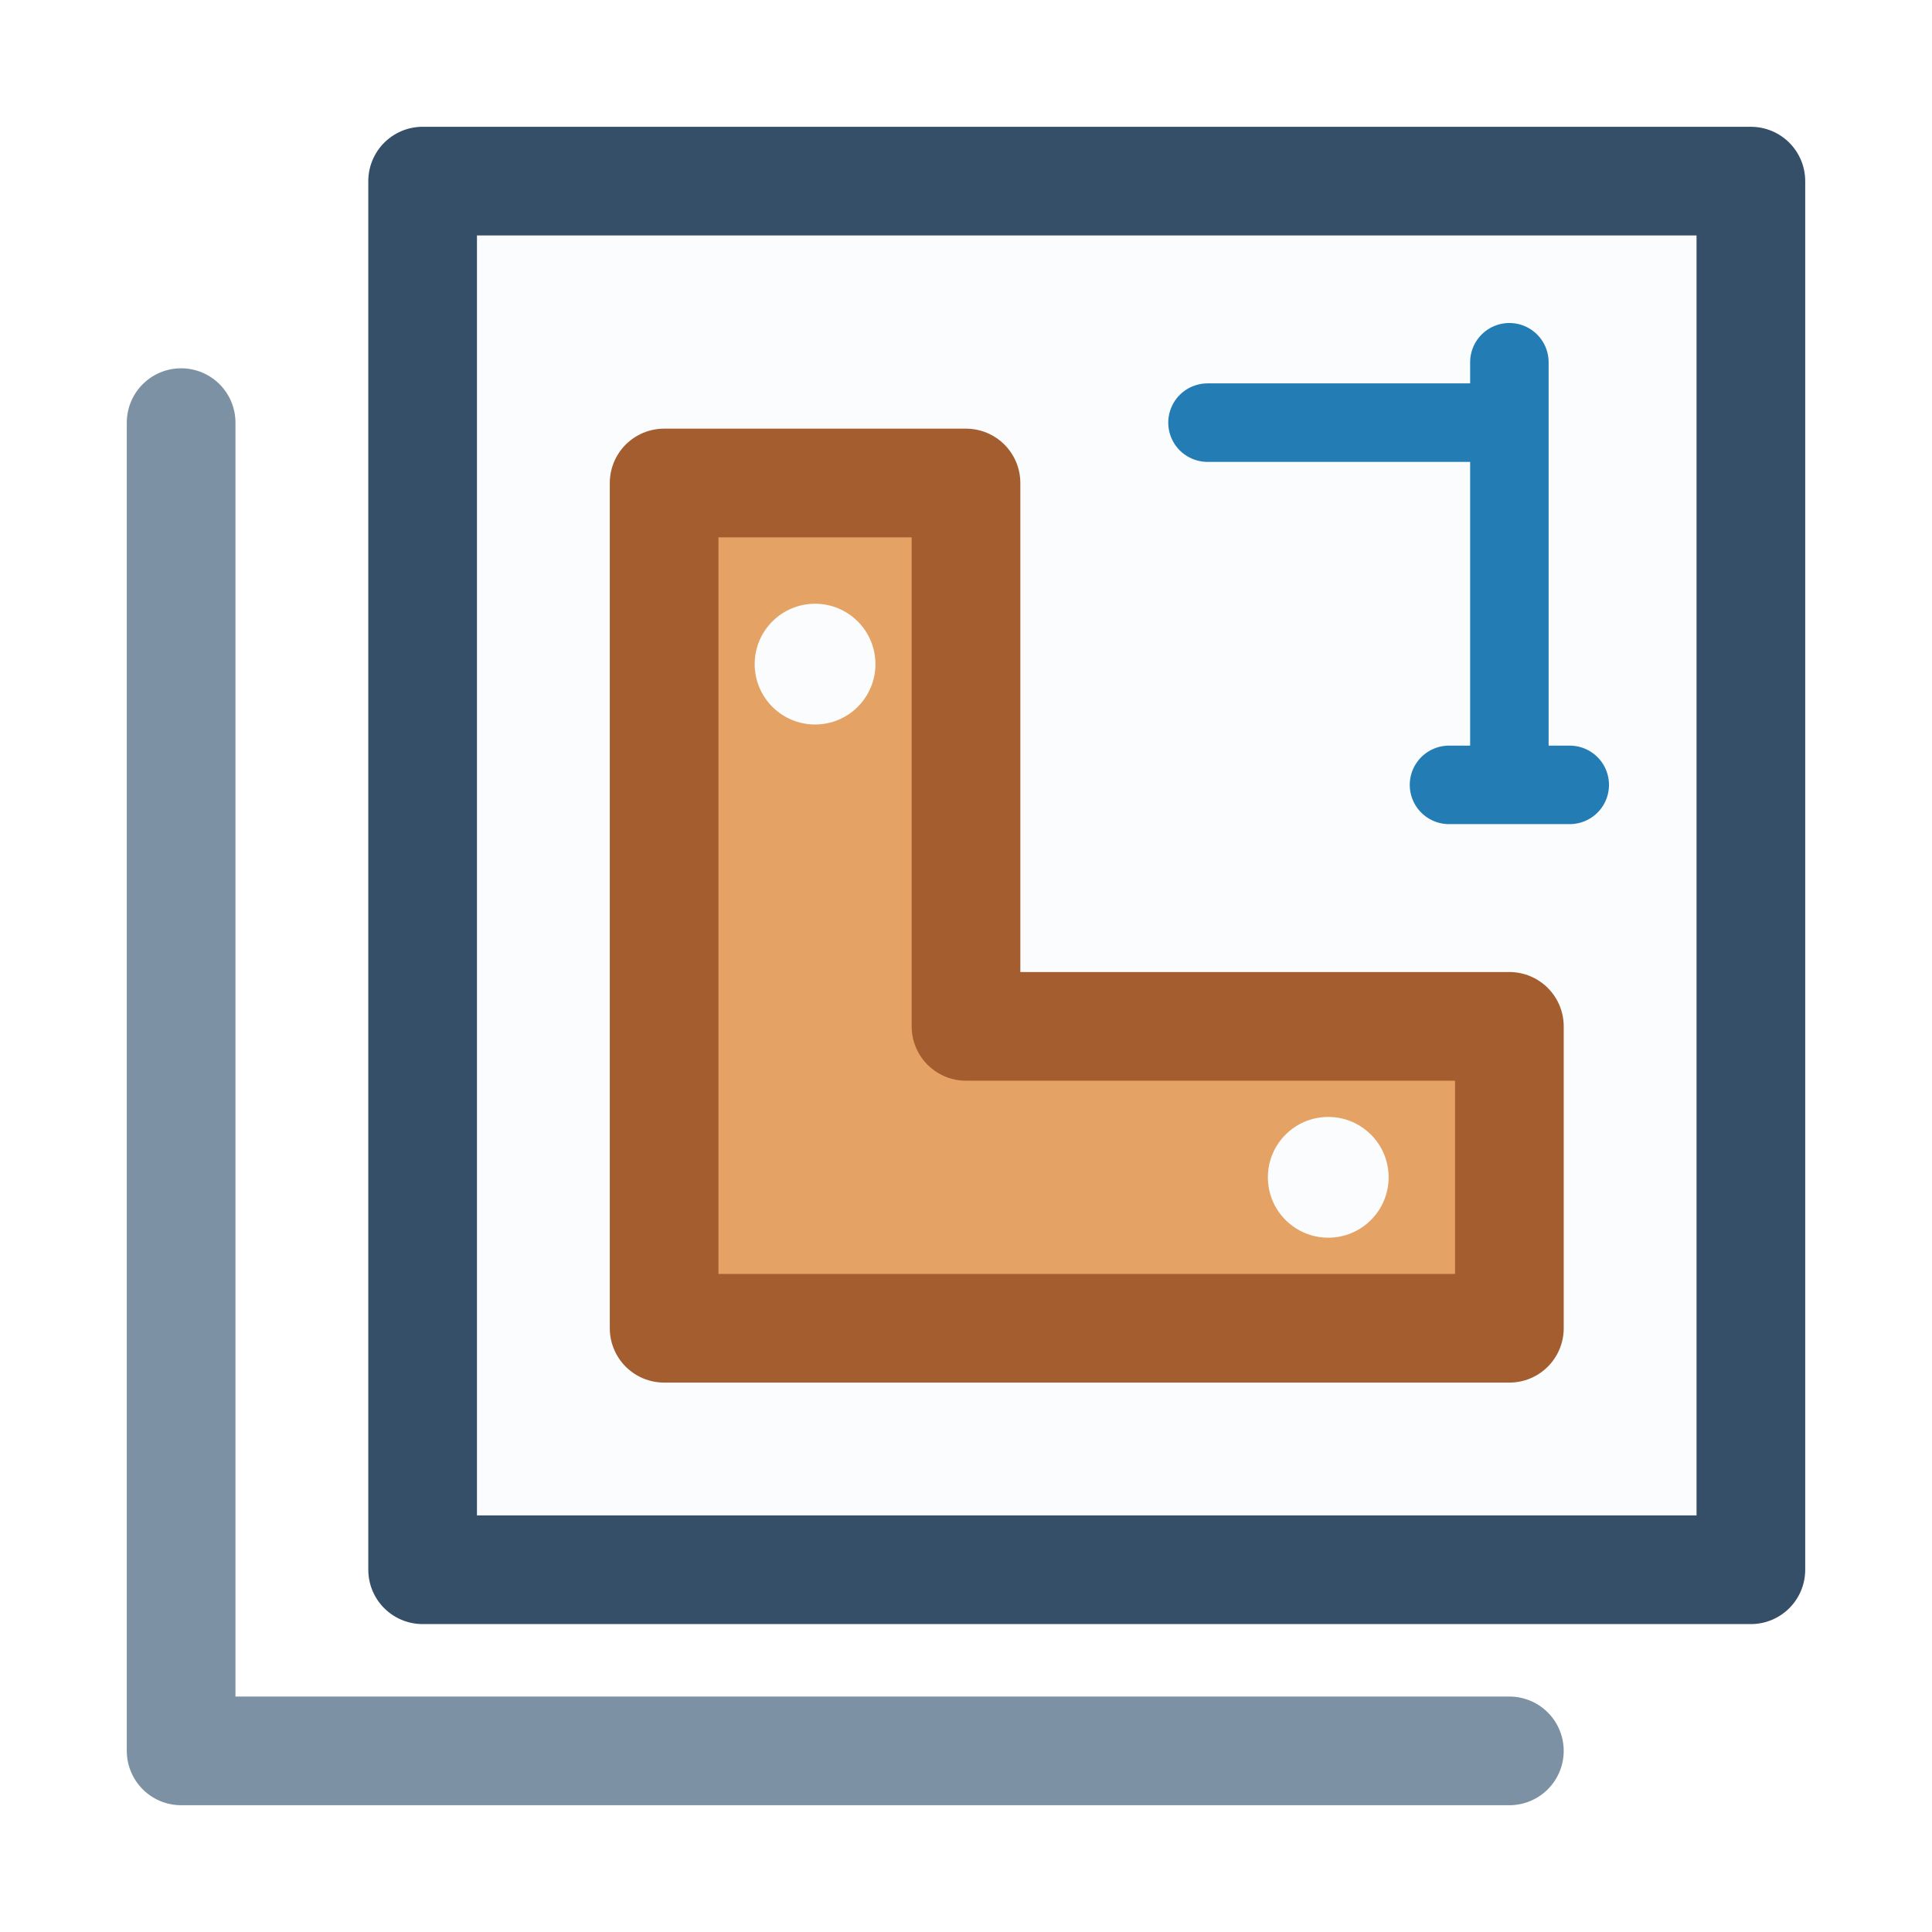
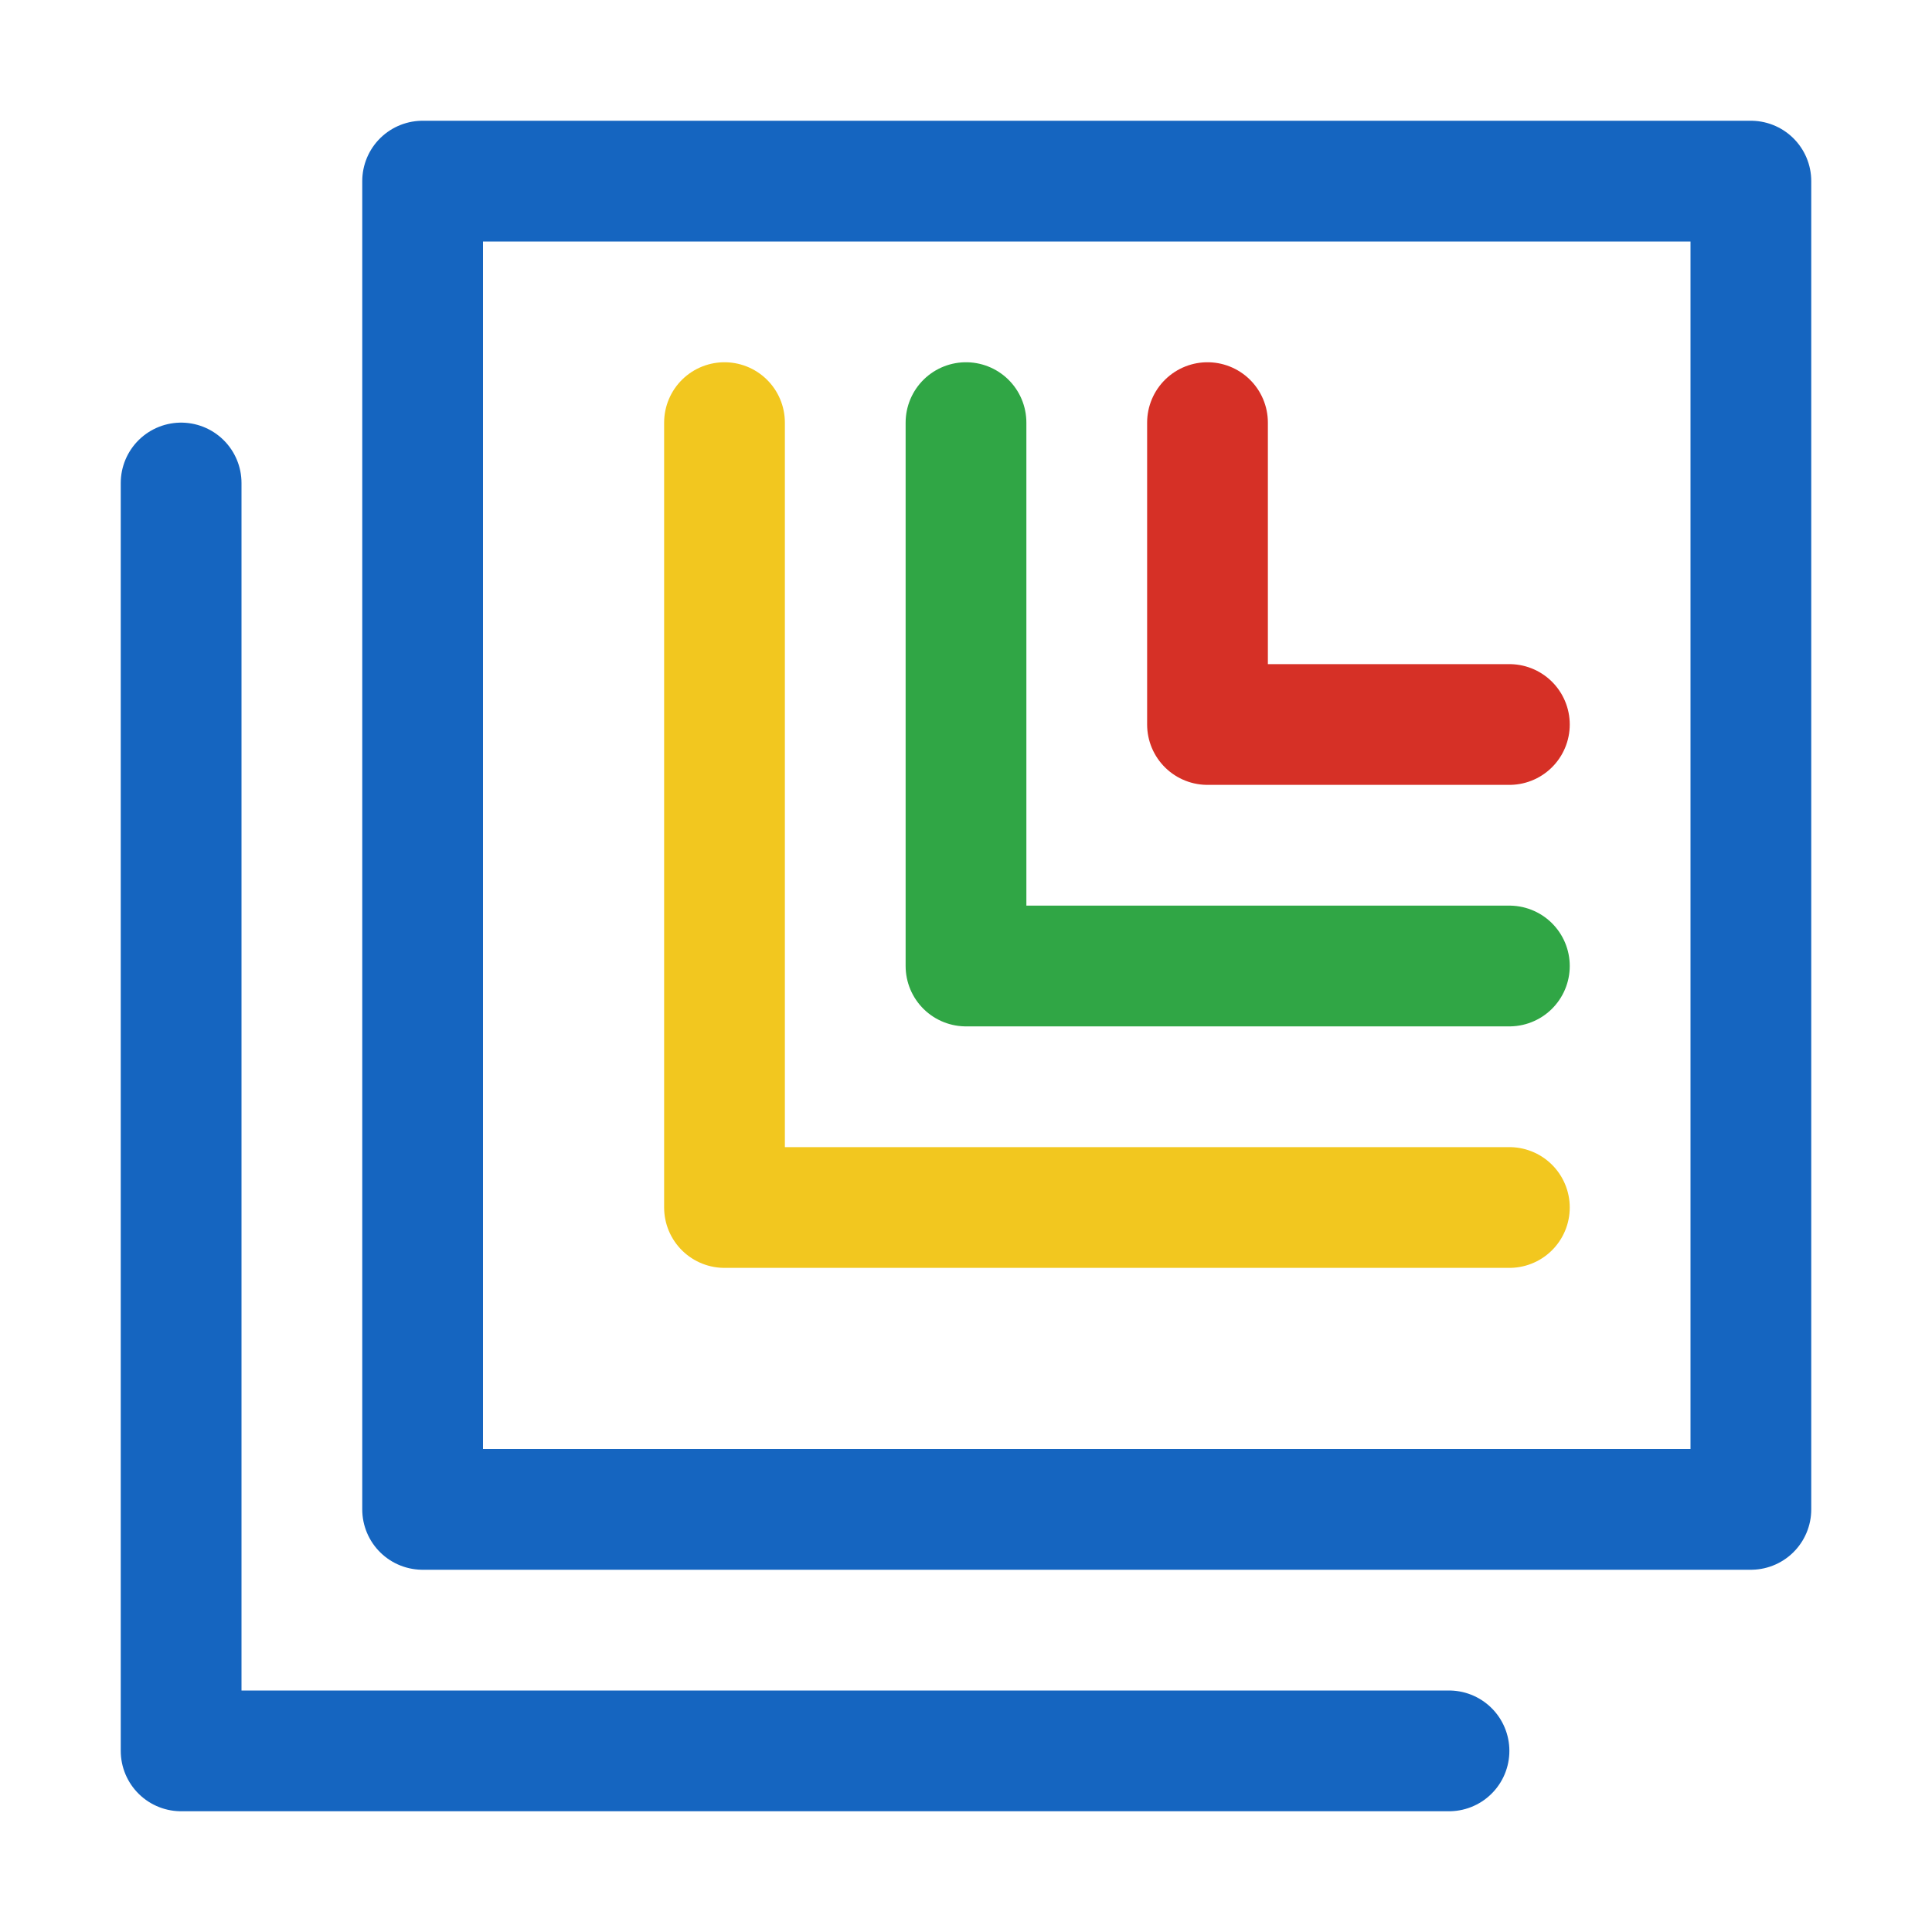
- <svg xmlns="http://www.w3.org/2000/svg" width="32" height="32" viewBox="0 0 32 32" fill="none" stroke="#354F68" stroke-width="1.8" stroke-linecap="round" stroke-linejoin="round">
-   <path d="M3 7v22h22" stroke="#7C91A4" />
-   <path d="M7 3h22v23H7z" fill="#FAFCFE" />
-   <path d="M11 8h5v9h9v5H11z" fill="#E4A364" stroke="#A45D2E" />
-   <circle cx="13.5" cy="11" r="1" fill="#FAFCFE" stroke="none" />
-   <circle cx="22" cy="19.5" r="1" fill="#FAFCFE" stroke="none" />
-   <path d="M20 7h5m0-1v7m-1 0h2" stroke="#237CB4" stroke-width="1.3" />
+ <svg xmlns="http://www.w3.org/2000/svg" width="32" height="32" viewBox="0 0 32 32" fill="none" stroke="#1565C0" stroke-width="2" stroke-linecap="round" stroke-linejoin="round">
+   <path d="M3 8v21h21M7 3h22v22H7z" />
+   <path d="M12 7v13h13" stroke="#F2C71F" />
+   <path d="M16 7v9h9" stroke="#30A645" />
+   <path d="M20 7v5h5" stroke="#D63026" />
</svg>
